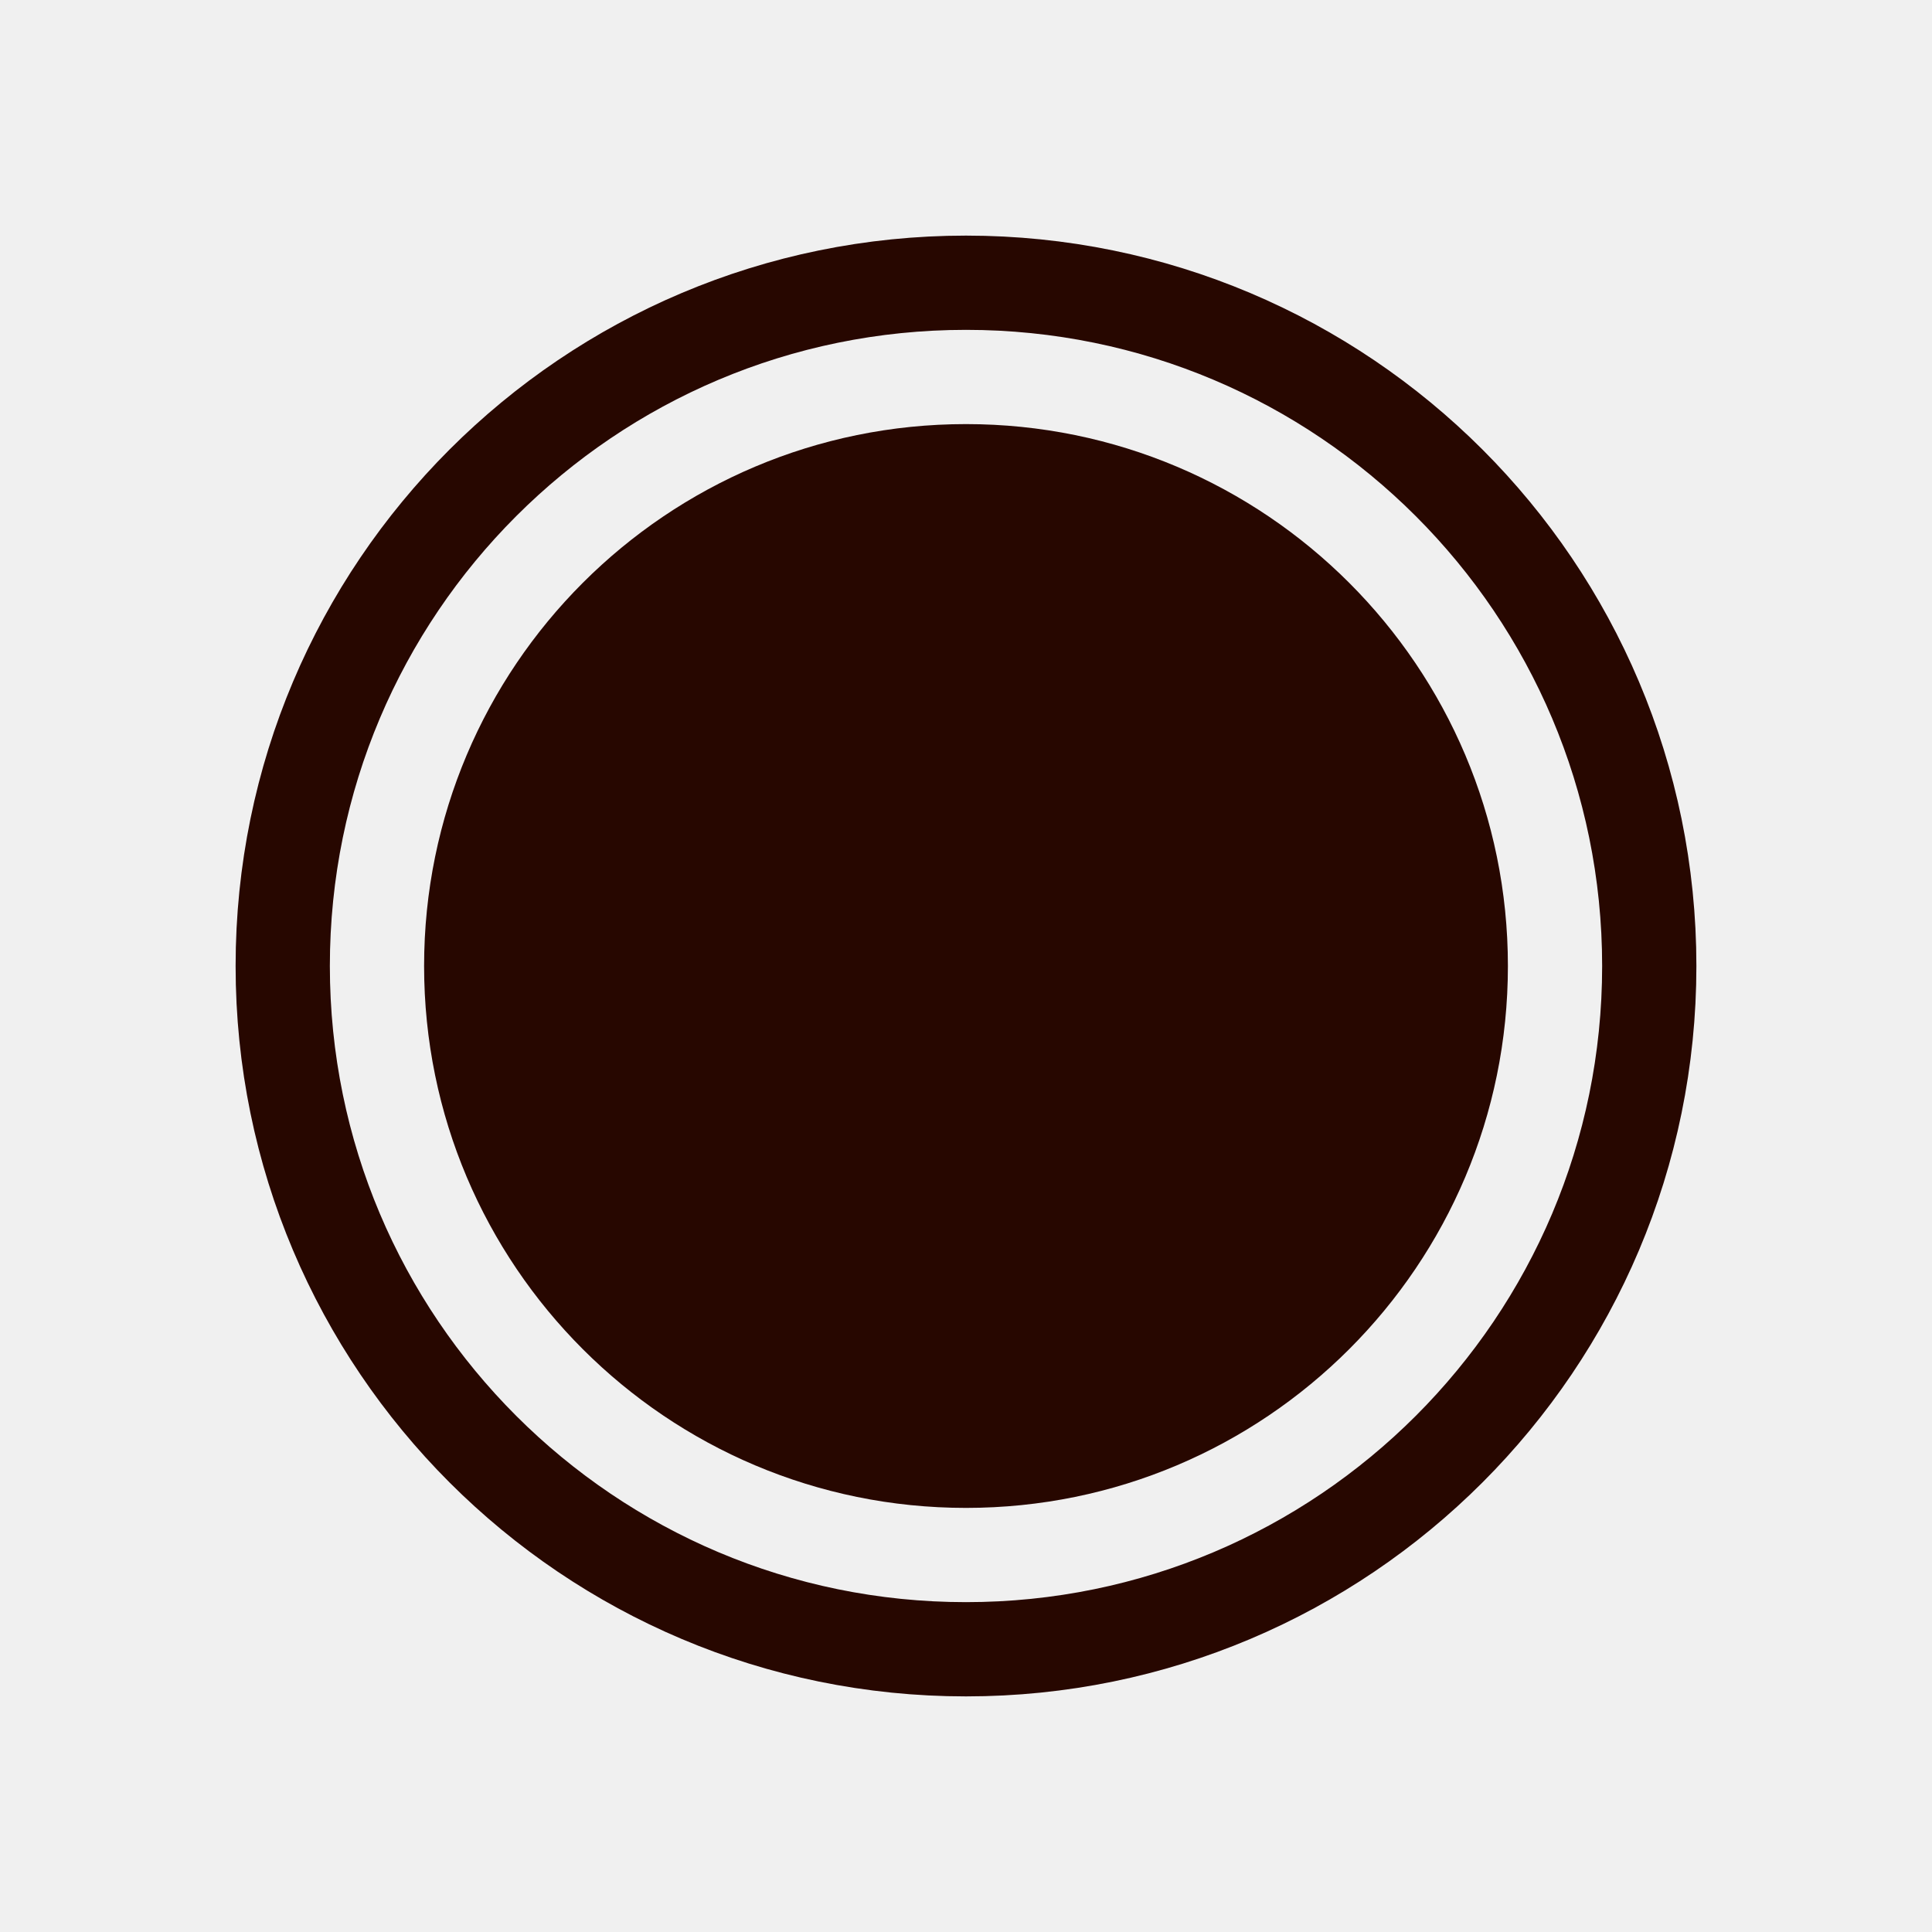
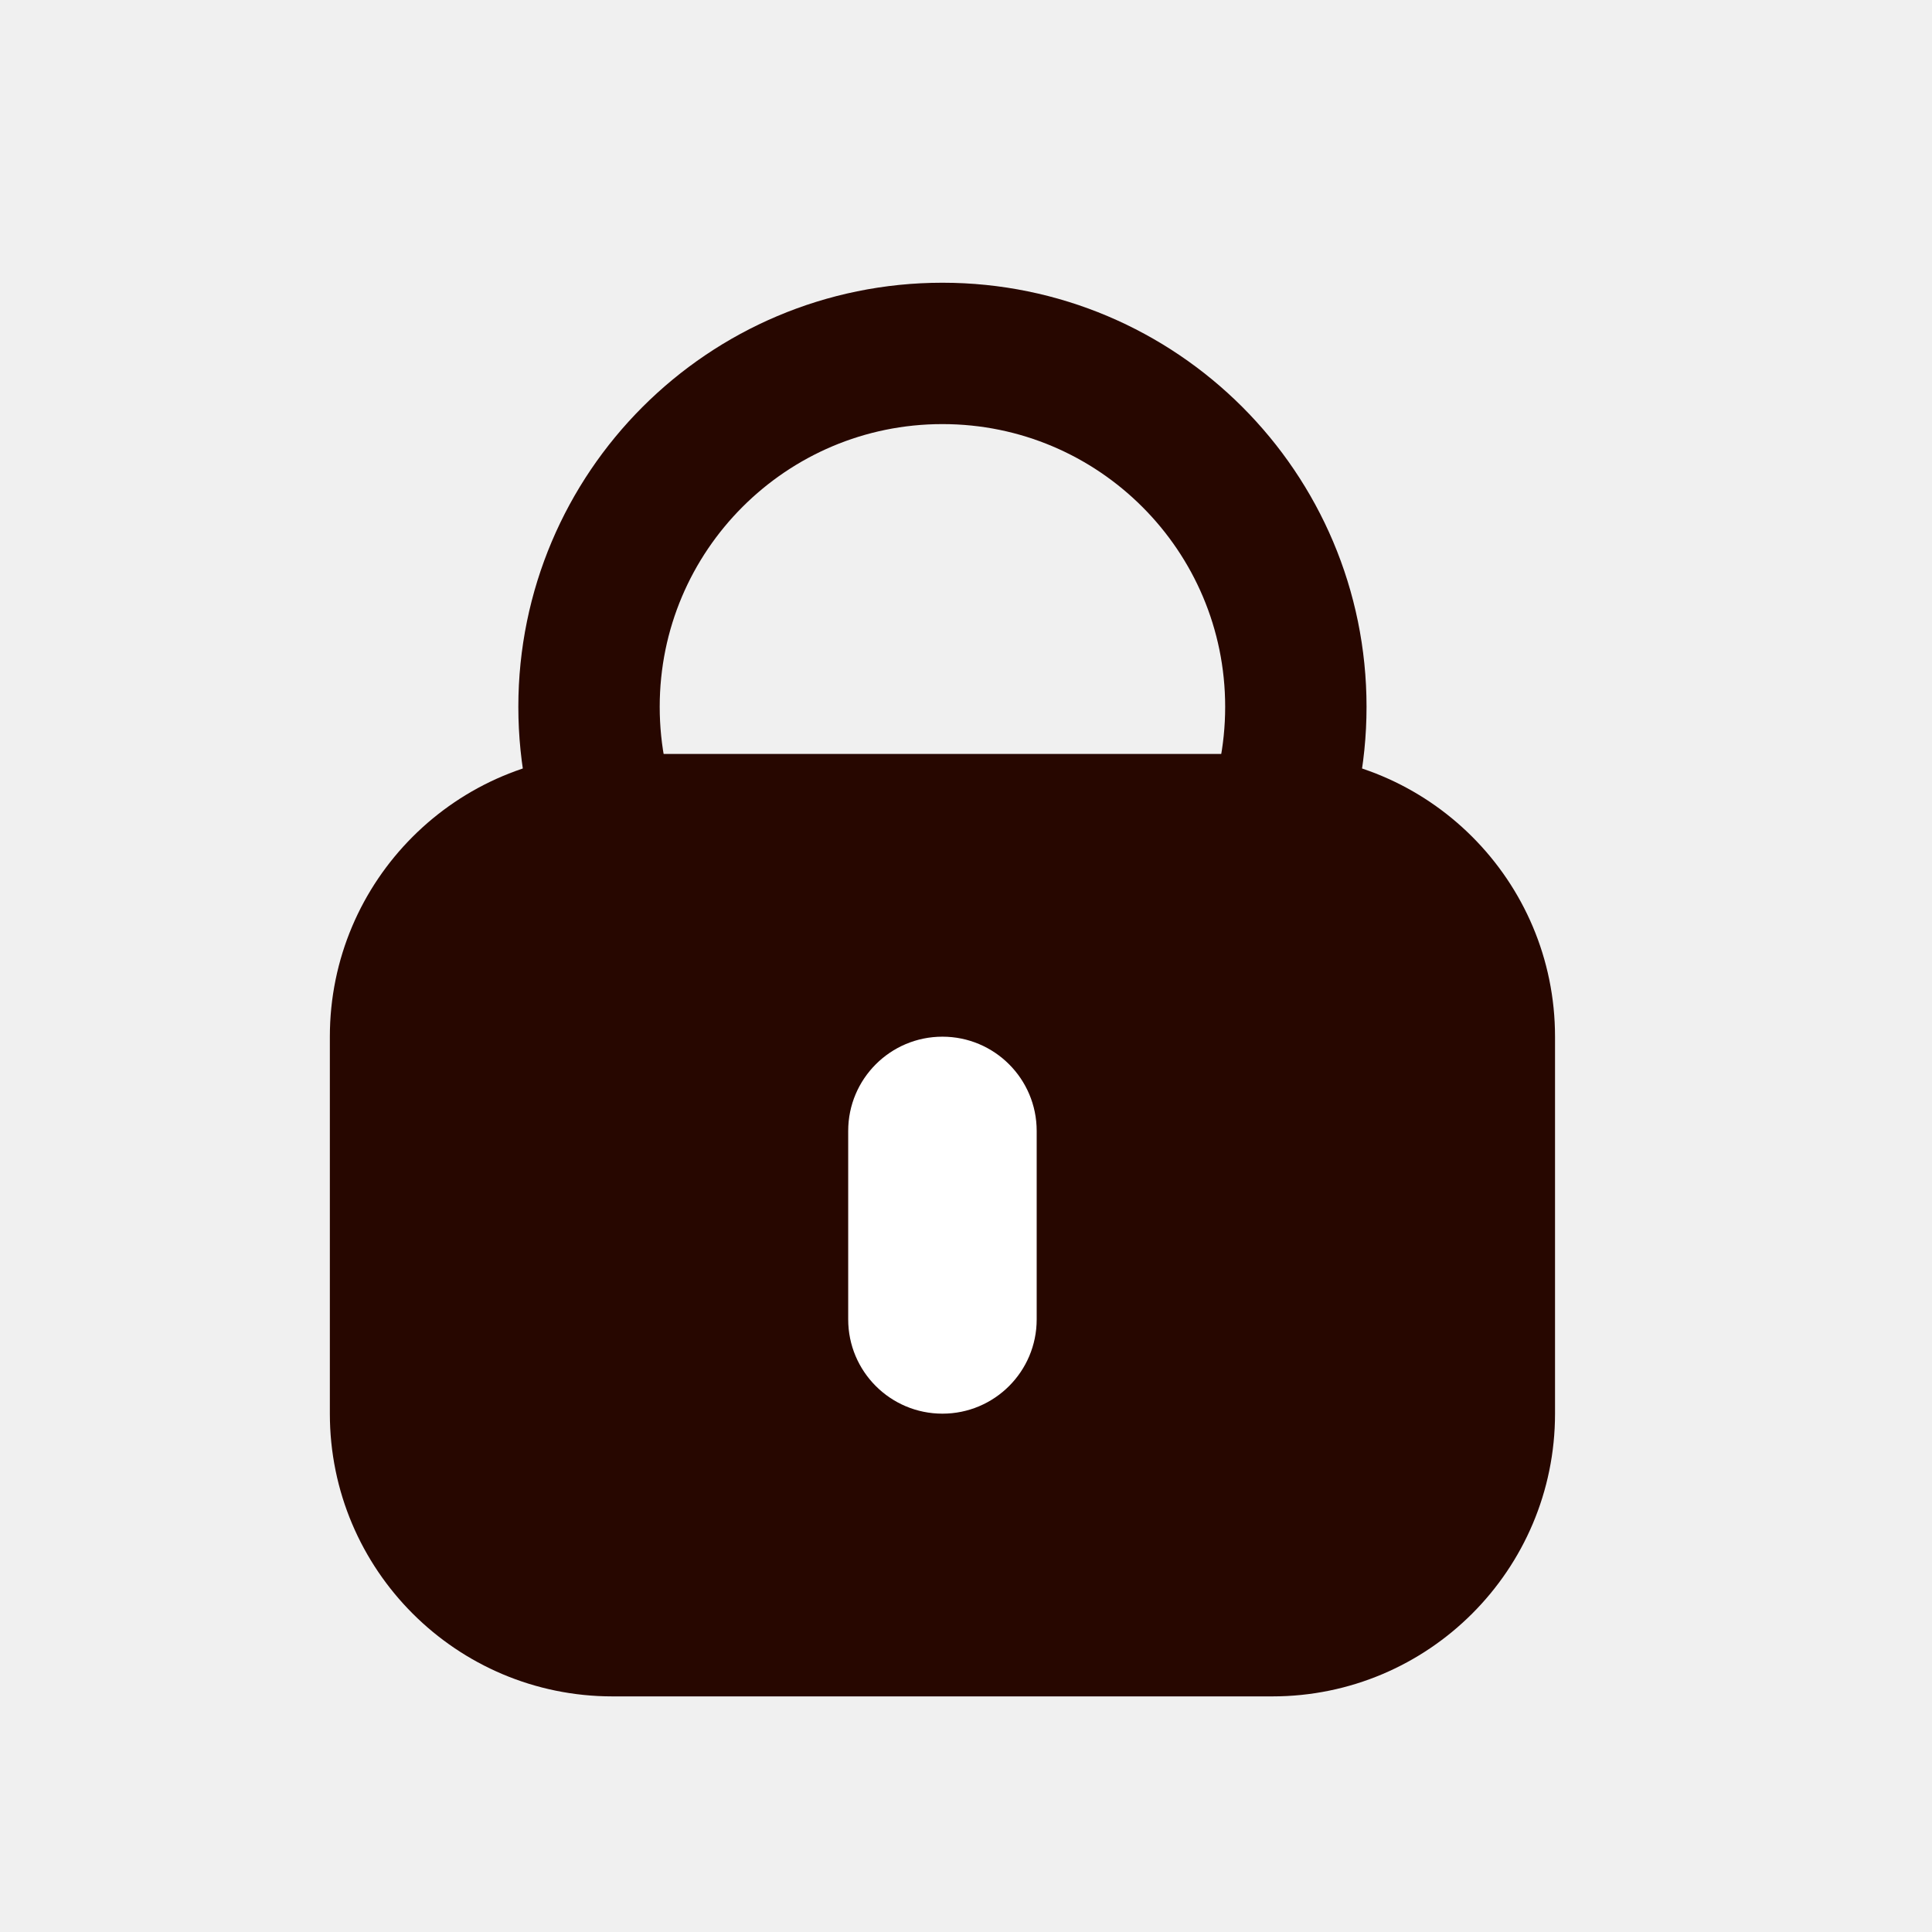
<svg xmlns="http://www.w3.org/2000/svg" width="41" height="41" viewBox="0 0 41 41" fill="none">
-   <circle cx="20.5" cy="20.5" r="14.5" stroke-width="2" stroke="#270700" />
-   <circle cx="20.5" cy="20.5" r="11.5" fill="#270700" />
+   <rect x="7" y="16" width="26" height="20" rx="6" fill="#270700" />
+   <circle cx="20" cy="15" r="7.5" stroke-width="3" stroke="#270700" />
+   <rect x="18" y="22" width="4" height="8" rx="2" fill="white" />
</svg>
